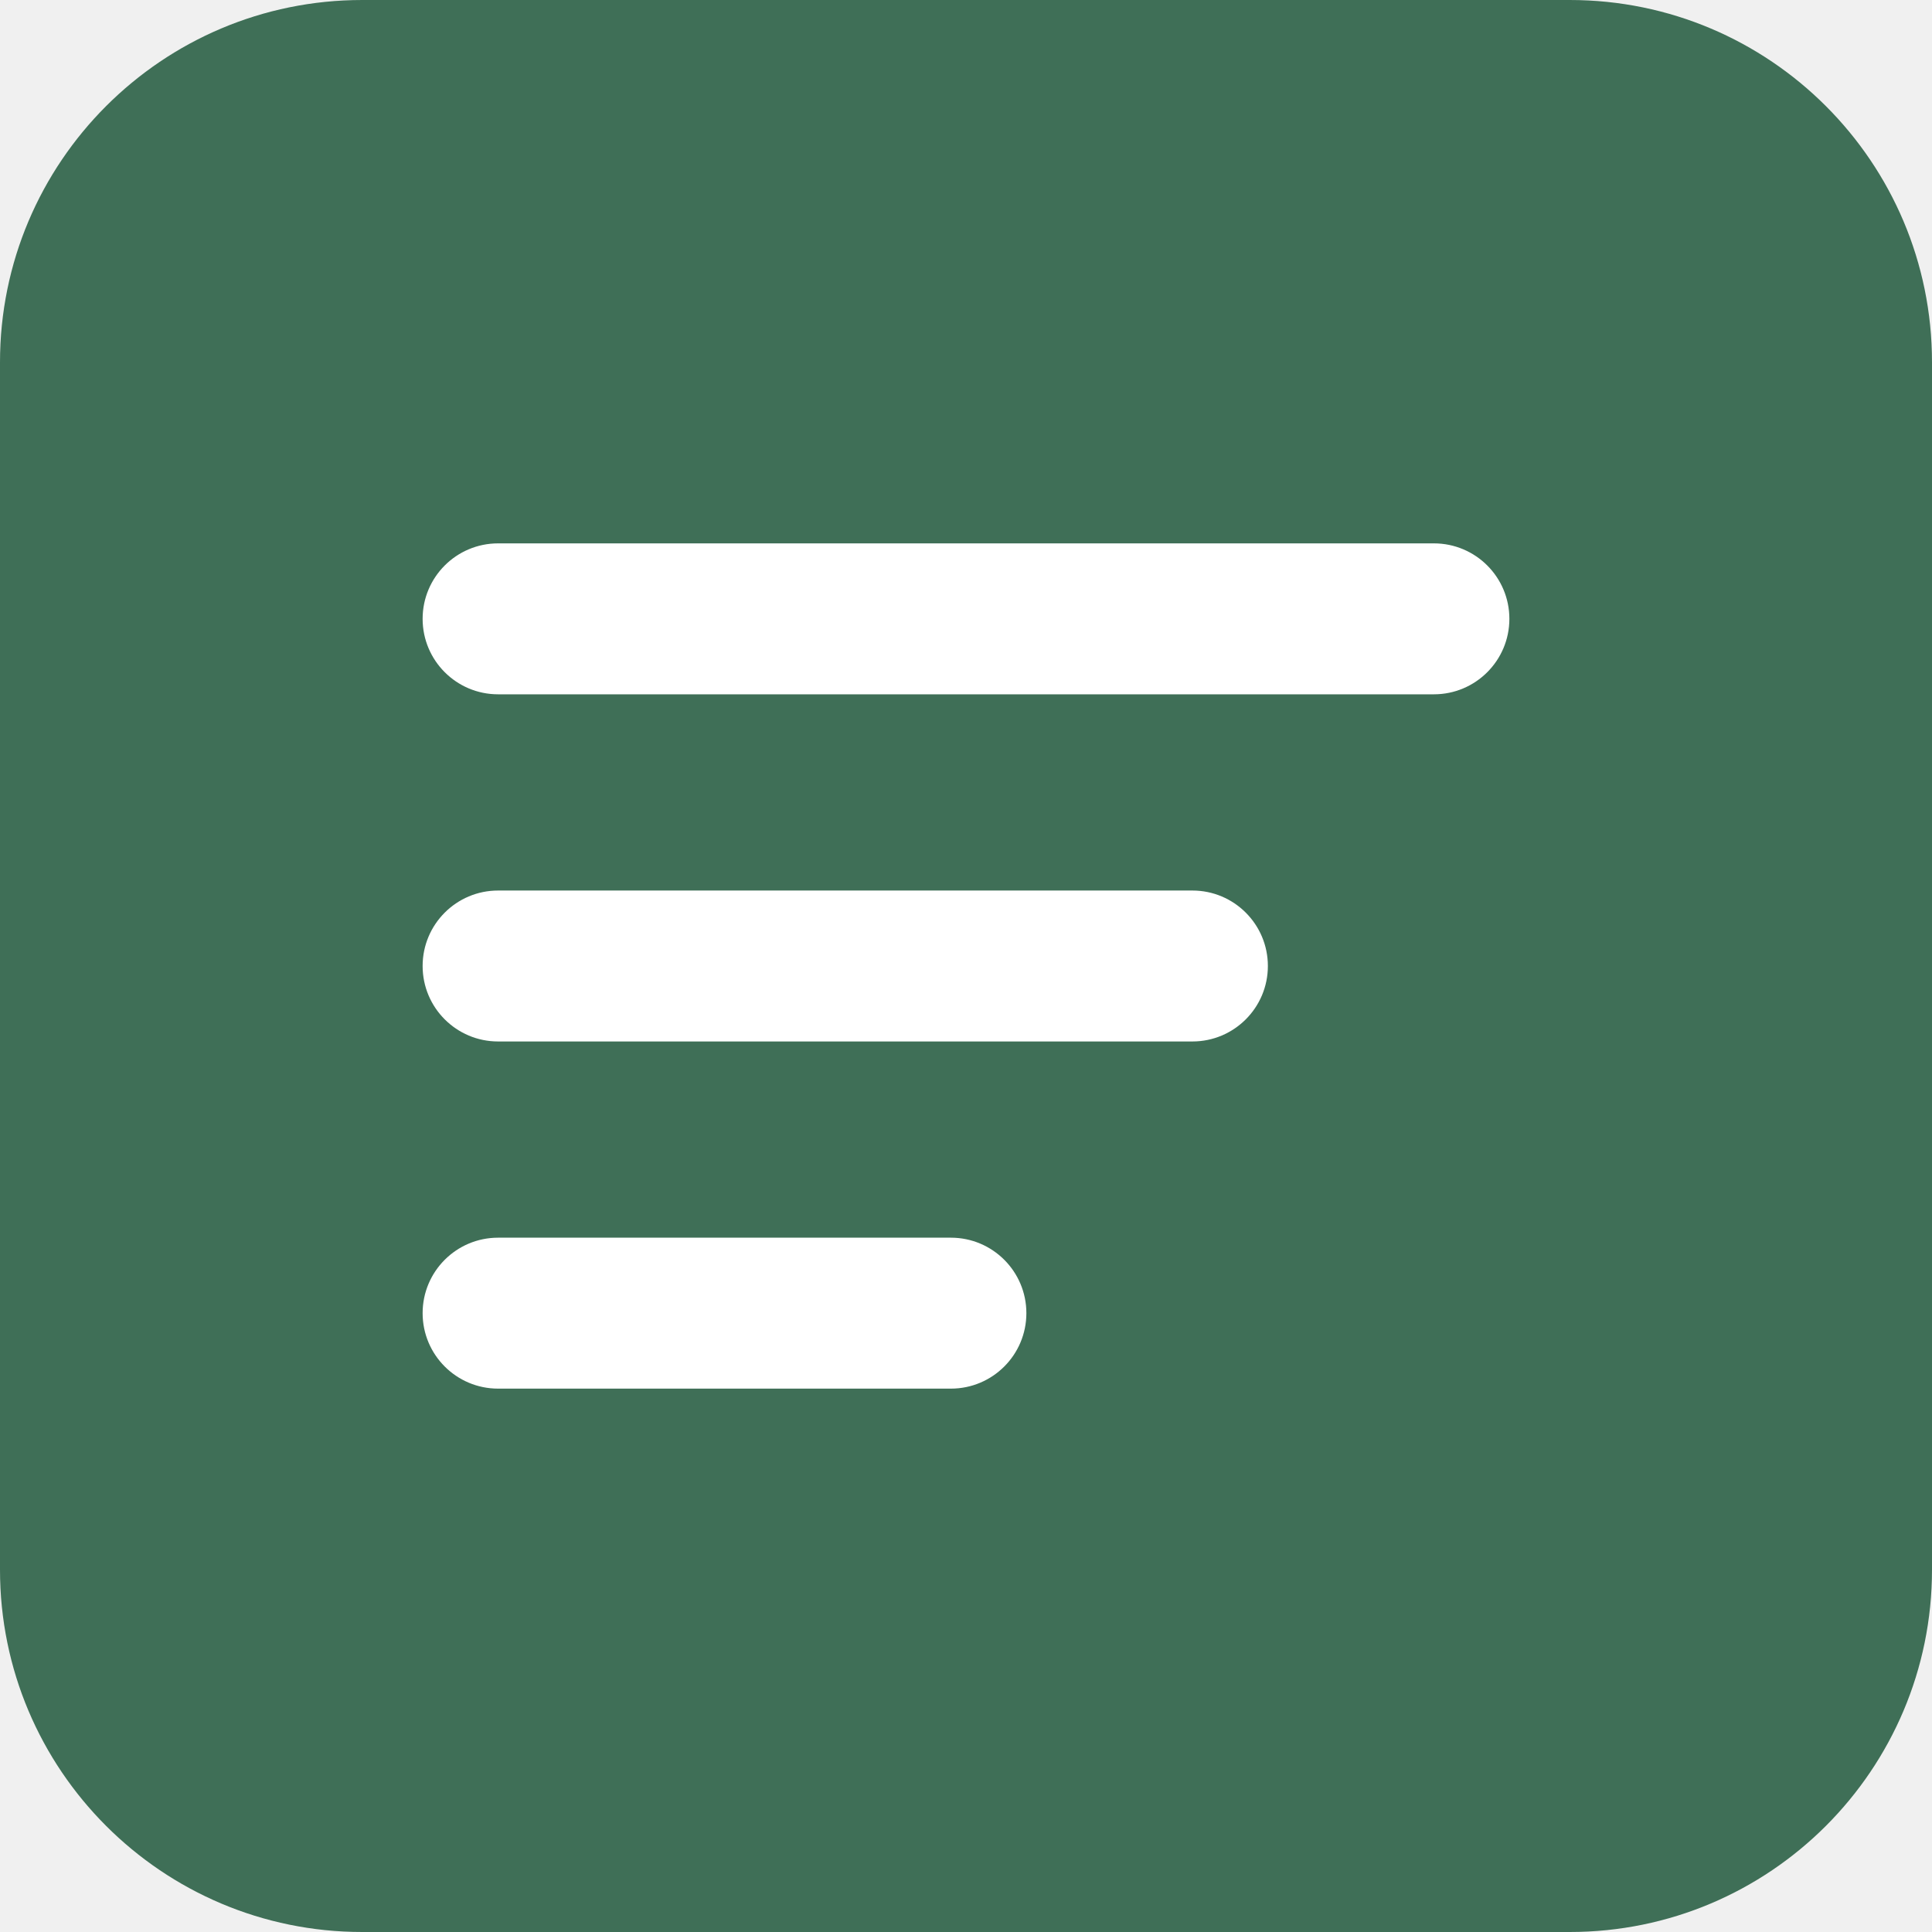
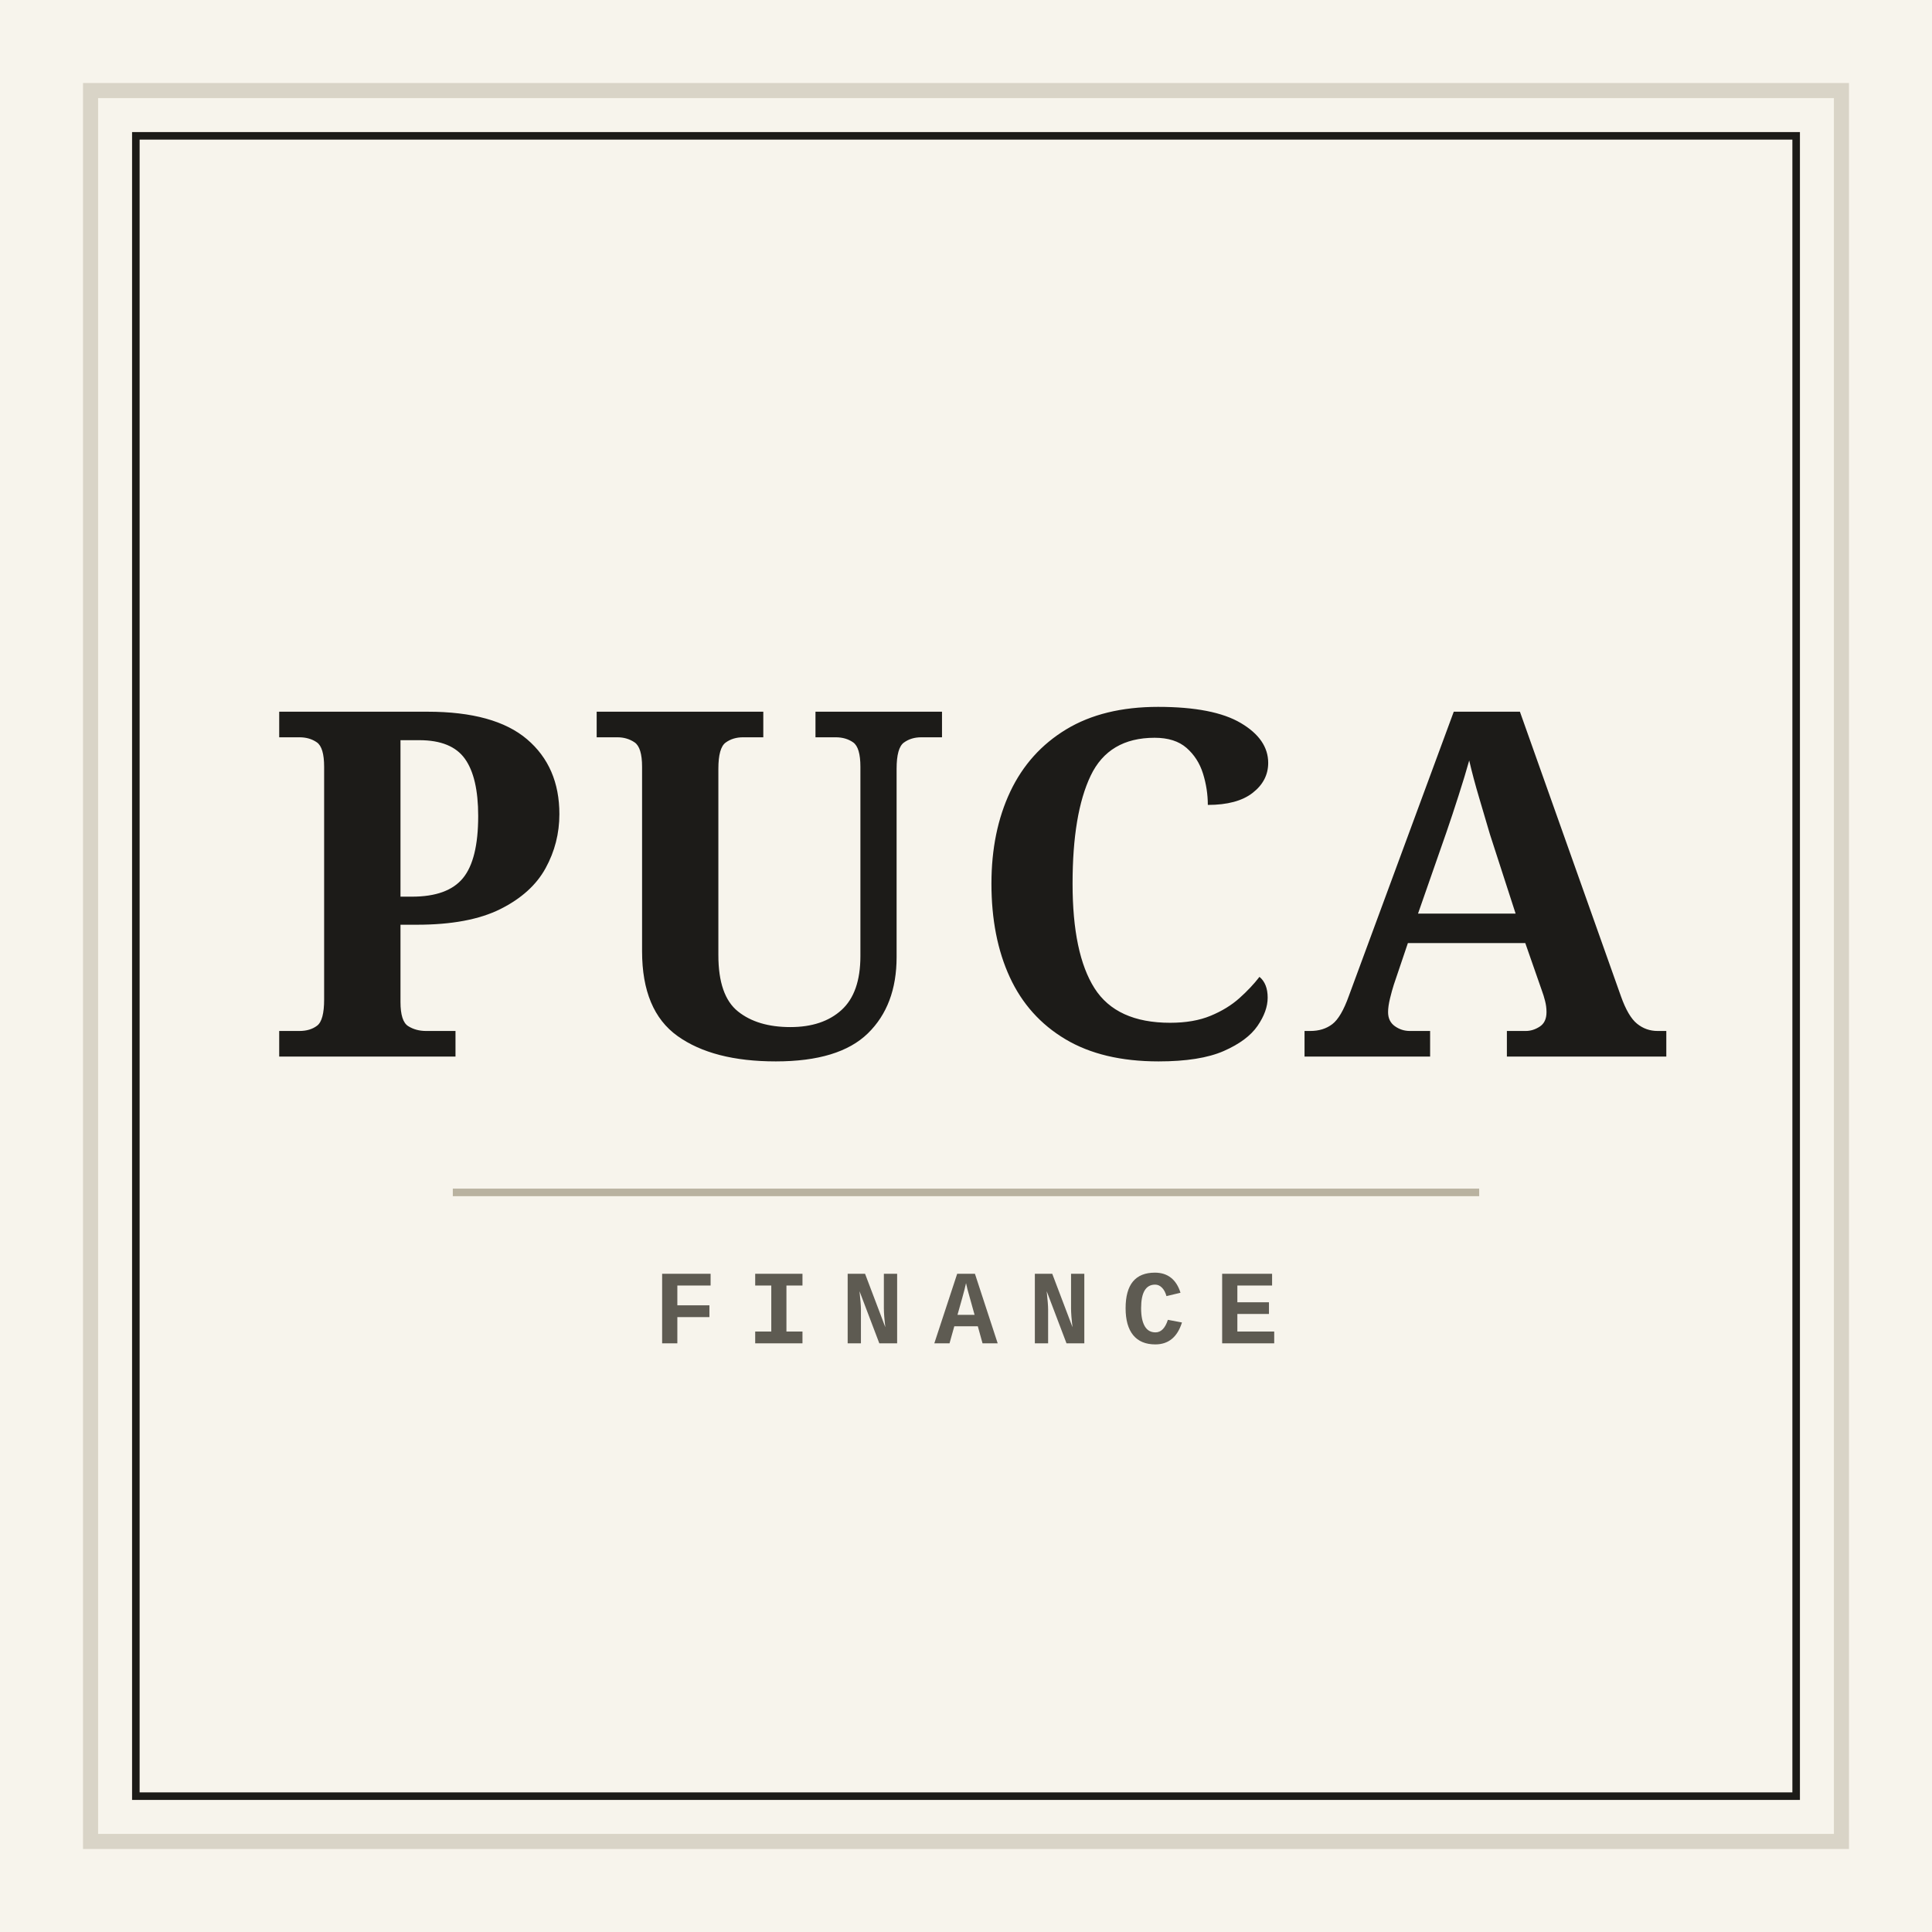
<svg xmlns="http://www.w3.org/2000/svg" viewBox="0 0 512 512" width="512" height="512">
-   <rect width="512" height="512" rx="96" fill="#3F6F57" />
-   <rect x="112" y="144" width="288" height="40" rx="20" fill="#FFFFFF" />
-   <rect x="112" y="236" width="224" height="40" rx="20" fill="#FFFFFF" />
-   <rect x="112" y="328" width="160" height="40" rx="20" fill="#FFFFFF" />
+   <rect width="512" height="512" fill="#F7F4EC" />
+   <rect x="24" y="24" width="464" height="464" fill="none" stroke="#D9D4C7" stroke-width="4" />
+   <rect x="36" y="36" width="440" height="440" fill="none" stroke="#1C1B18" stroke-width="2" />
+   <text x="256" y="280" font-family="Georgia, serif" font-size="128" font-weight="bold" fill="#1C1B18" text-anchor="middle" letter-spacing="4">PUCA</text>
+   <line x1="120" y1="316" x2="392" y2="316" stroke="#B9B2A0" stroke-width="2" />
+   <text x="256" y="356" font-family="'Courier New', monospace" font-size="28" font-weight="600" fill="#5E5B52" text-anchor="middle" letter-spacing="8">FINANCE</text>
</svg>
